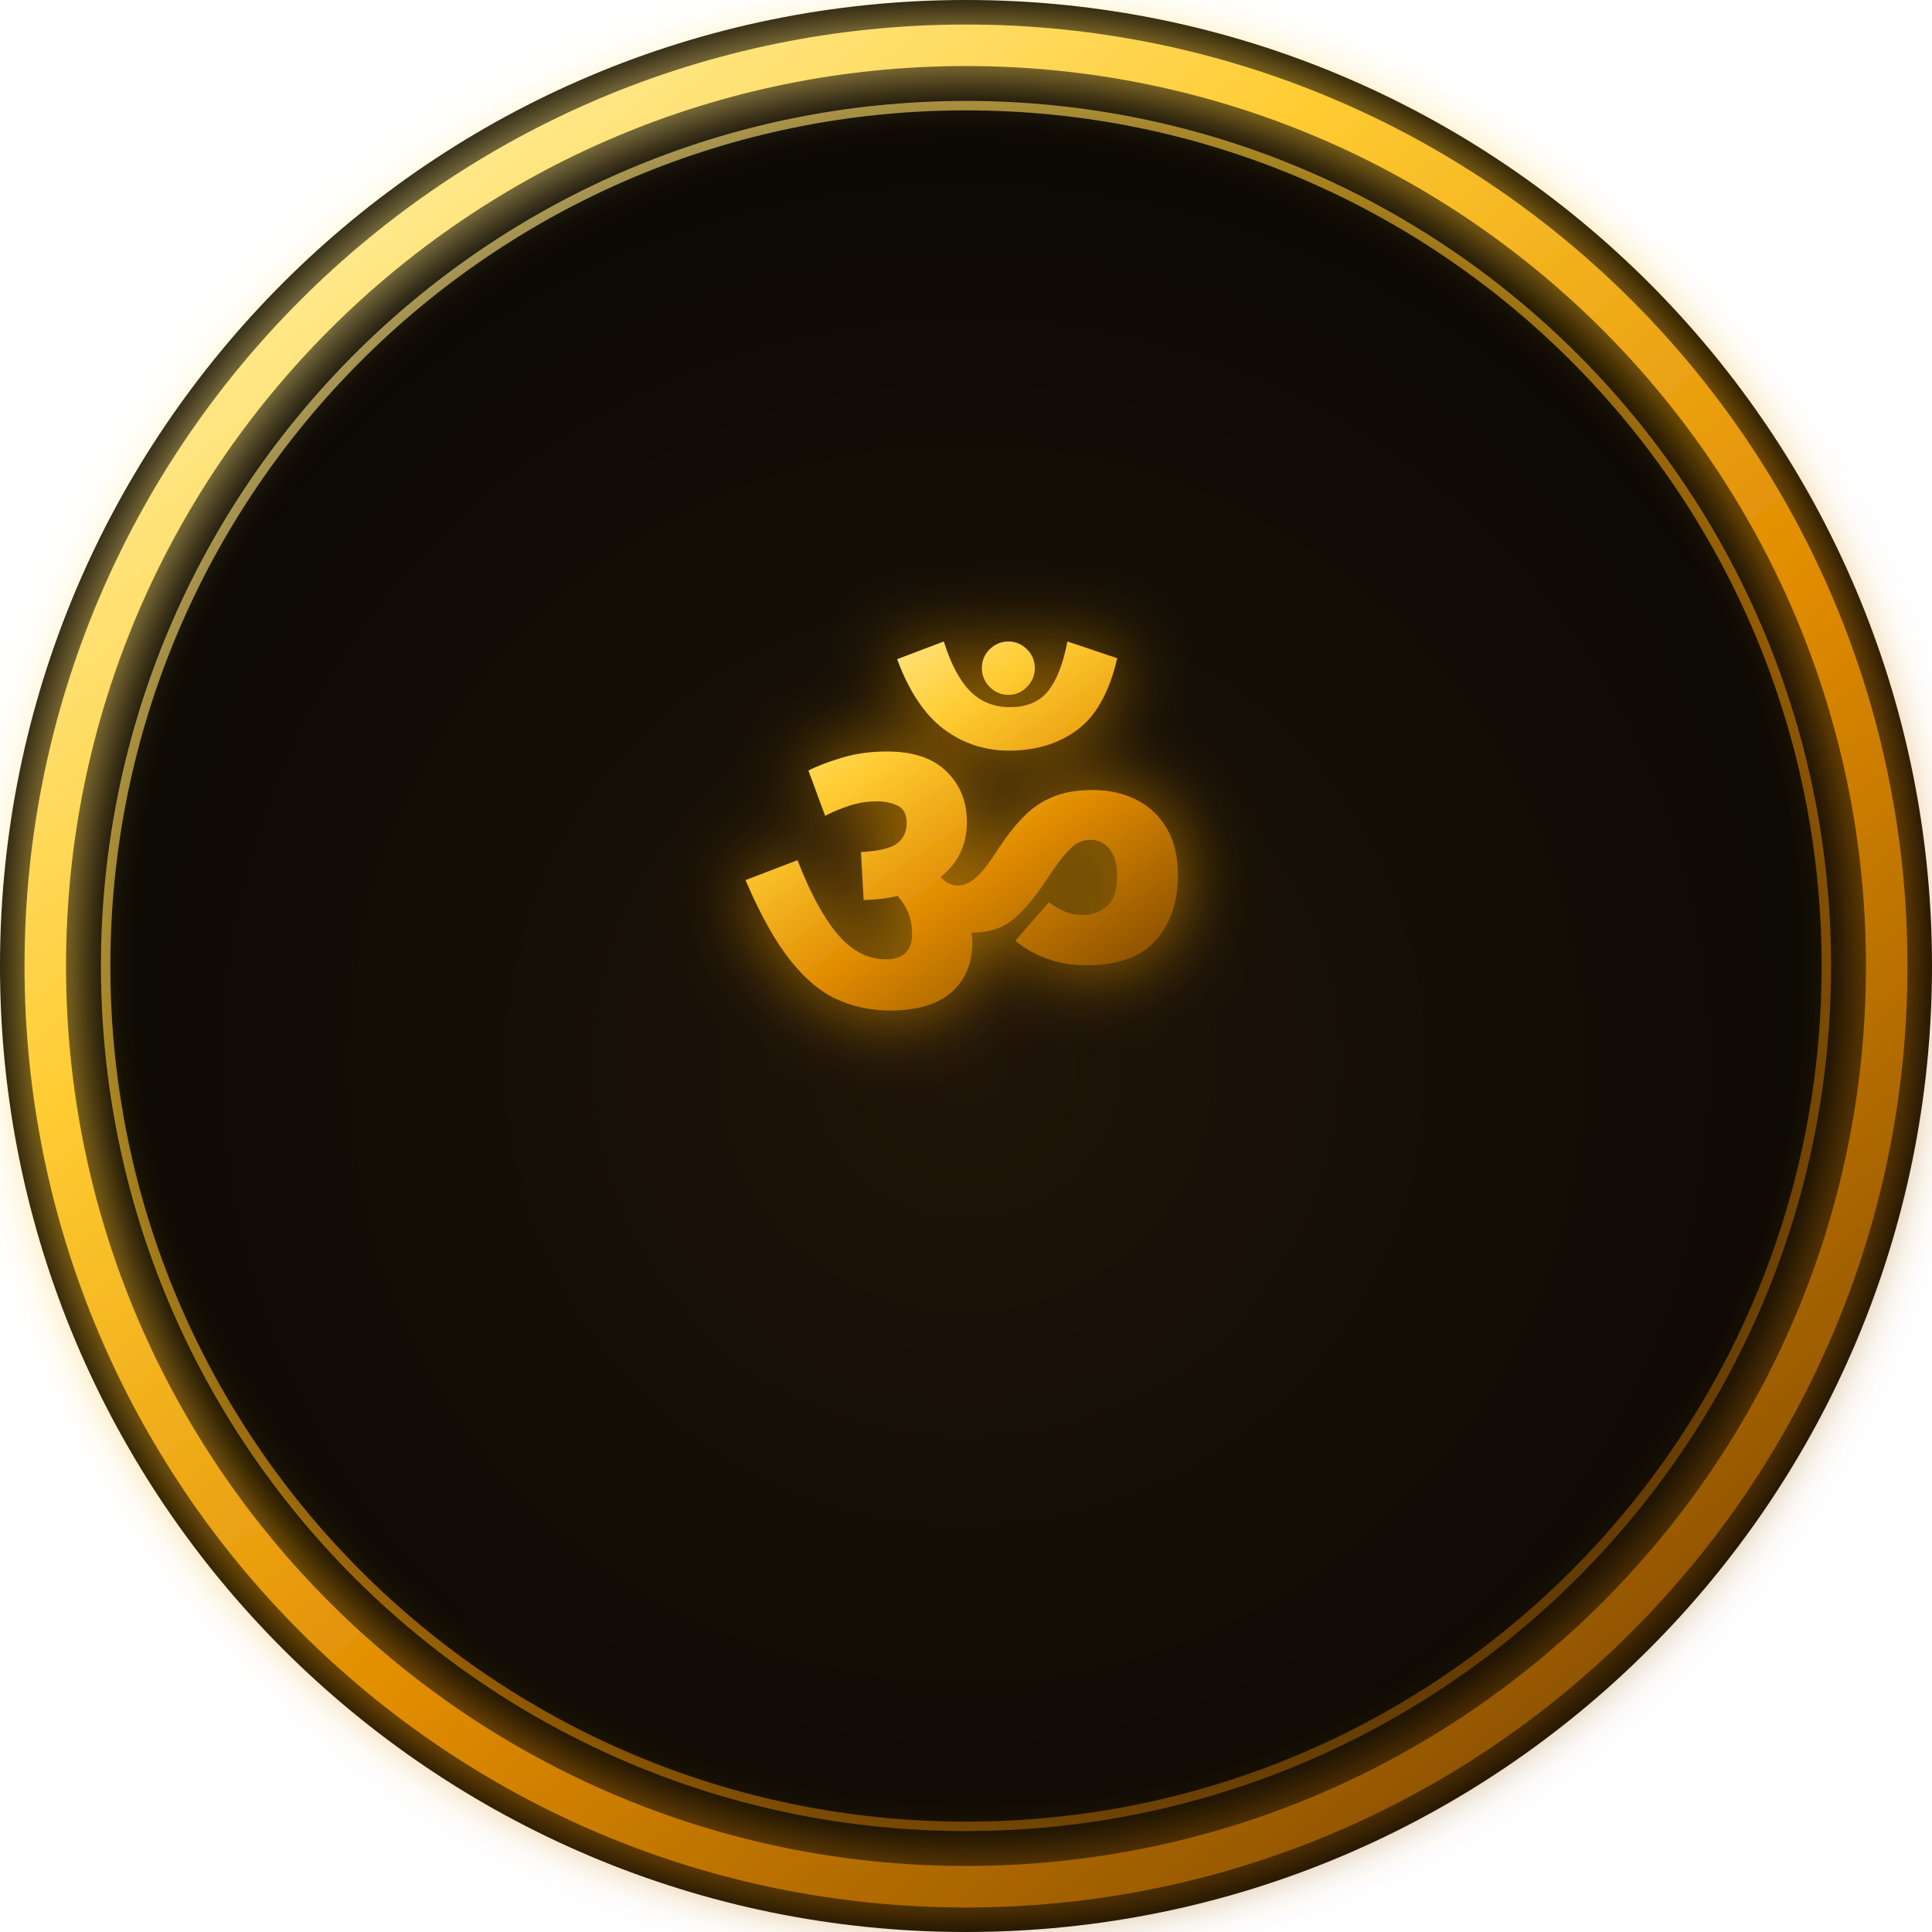
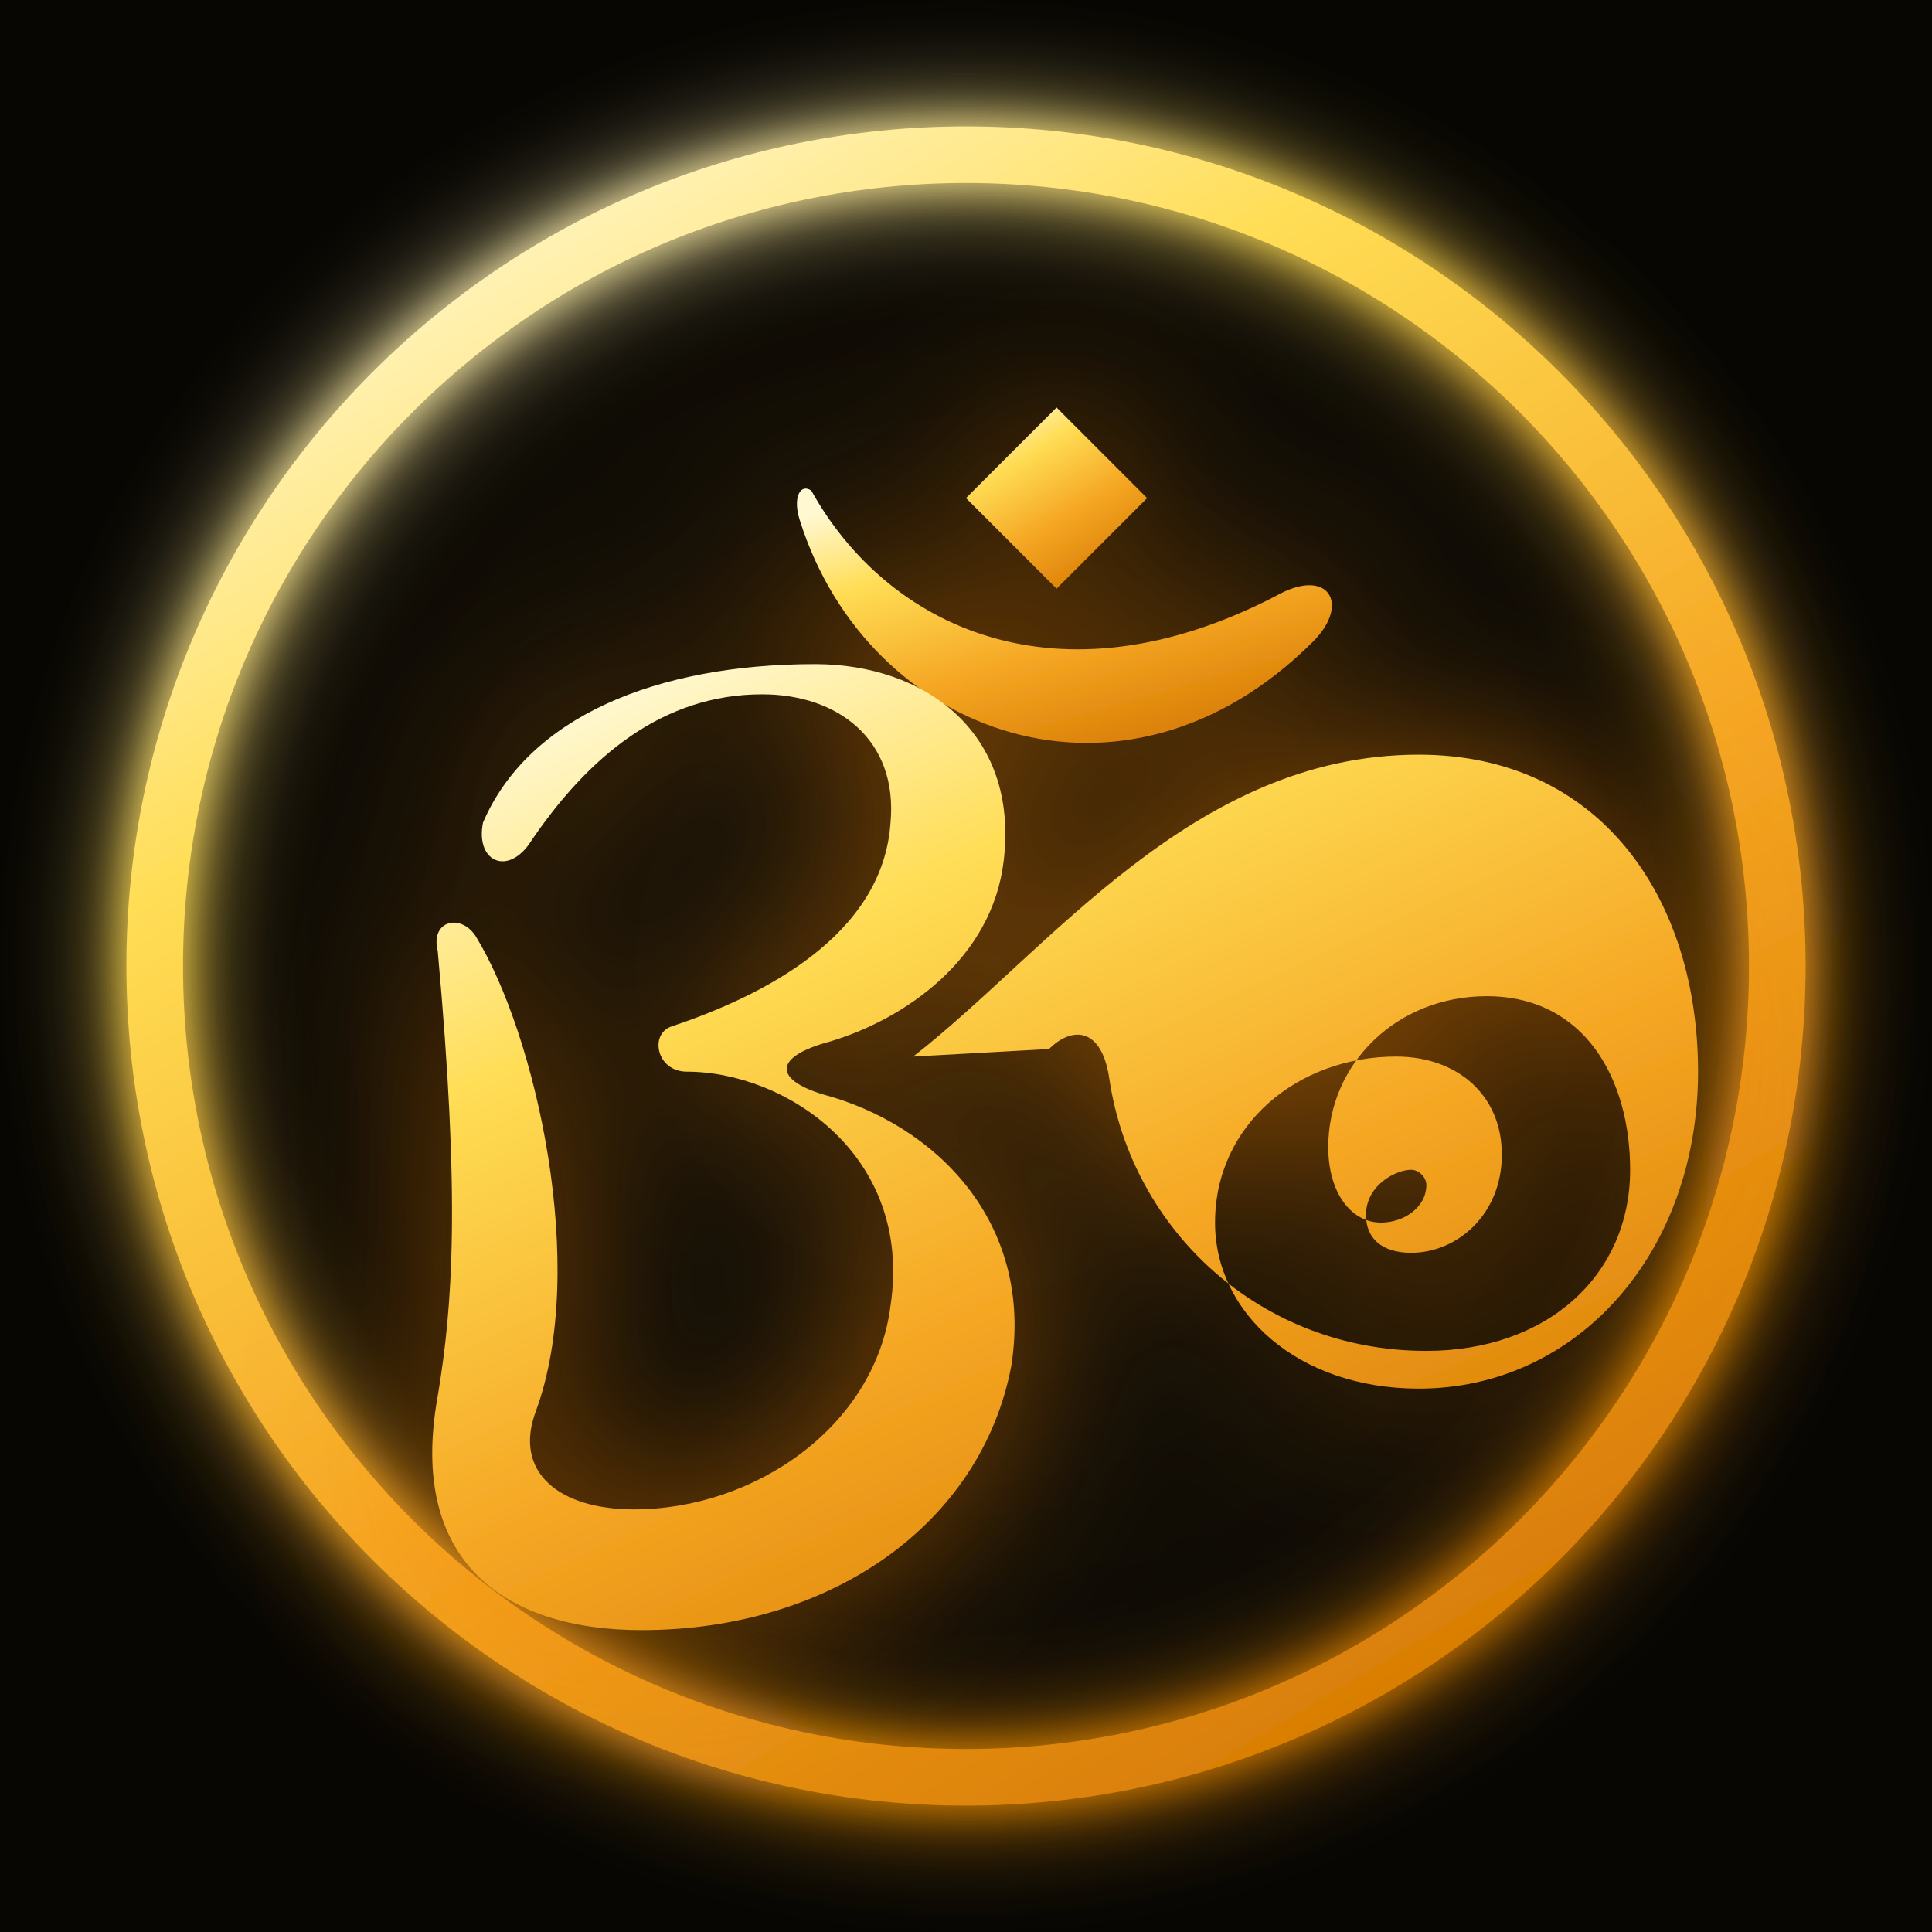
<svg xmlns="http://www.w3.org/2000/svg" viewBox="0 0 512 512" width="512" height="512">
  <defs>
-     <radialGradient id="bg" cx="50%" cy="55%" r="60%">
-       <stop offset="0%" stop-color="#1f1408" />
-       <stop offset="50%" stop-color="#120d05" />
-       <stop offset="100%" stop-color="#090603" />
+     <radialGradient id="bgGlow" cx="50%" cy="50%" r="52%">
+       <stop offset="0%" stop-color="#181308" />
+       <stop offset="65%" stop-color="#0f0c05" />
+       <stop offset="100%" stop-color="#070603" />
    </radialGradient>
-     <linearGradient id="gold" x1="10%" y1="0%" x2="90%" y2="100%">
-       <stop offset="0%" stop-color="#FFF5B0" />
-       <stop offset="30%" stop-color="#FFCC33" />
-       <stop offset="60%" stop-color="#E08B00" />
-       <stop offset="100%" stop-color="#7A4500" />
+     <linearGradient id="goldGradient" x1="20%" y1="0%" x2="80%" y2="100%">
+       <stop offset="0%" stop-color="#FFF8D1" />
+       <stop offset="25%" stop-color="#FFDD55" />
+       <stop offset="60%" stop-color="#F5A623" />
+       <stop offset="100%" stop-color="#D47700" />
    </linearGradient>
-     <clipPath id="safeClip">
-       <circle cx="256" cy="256" r="185" />
-     </clipPath>
-     <filter id="ringFx" x="-15%" y="-15%" width="130%" height="130%">
-       <feGaussianBlur in="SourceGraphic" stdDeviation="8" result="blur" />
+     <filter id="ringGlow" x="-20%" y="-20%" width="140%" height="140%">
+       <feGaussianBlur in="SourceGraphic" stdDeviation="6" result="blur1" />
+       <feGaussianBlur in="SourceGraphic" stdDeviation="14" result="blur2" />
      <feMerge>
-         <feMergeNode in="blur" />
+         <feMergeNode in="blur2" />
+         <feMergeNode in="blur1" />
        <feMergeNode in="SourceGraphic" />
      </feMerge>
    </filter>
-     <filter id="omFx" x="-40%" y="-40%" width="180%" height="180%">
-       <feGaussianBlur in="SourceAlpha" stdDeviation="10" result="blur" />
-       <feFlood flood-color="#FFAA00" flood-opacity="0.7" result="color" />
-       <feComposite in="color" in2="blur" operator="in" result="glow" />
-       <feMerge>
-         <feMergeNode in="glow" />
-         <feMergeNode in="SourceGraphic" />
-       </feMerge>
+     <filter id="omGlow" x="-30%" y="-30%" width="160%" height="160%">
+       <feDropShadow dx="0" dy="0" stdDeviation="10" flood-color="#FFB800" flood-opacity="0.8" />
+       <feDropShadow dx="0" dy="0" stdDeviation="22" flood-color="#FF8800" flood-opacity="0.5" />
    </filter>
  </defs>
-   <circle cx="256" cy="256" r="256" fill="url(#bg)" />
-   <circle cx="256" cy="256" r="244" fill="none" stroke="url(#gold)" stroke-width="11" filter="url(#ringFx)" />
-   <circle cx="256" cy="256" r="228" fill="none" stroke="url(#gold)" stroke-width="2.5" opacity="0.6" />
-   <g clip-path="url(#safeClip)" filter="url(#omFx)">
-     <text x="256" y="275" font-family="'Noto Sans Devanagari','Mangal','Nirmala UI','Arial Unicode MS',sans-serif" font-size="120" font-weight="900" fill="url(#gold)" text-anchor="middle">ॐ</text>
+   <rect width="512" height="512" fill="#070603" />
+   <circle cx="256" cy="256" r="256" fill="url(#bgGlow)" />
+   <circle cx="256" cy="256" r="215" fill="none" stroke="url(#goldGradient)" stroke-width="15" filter="url(#ringGlow)" />
+   <g id="om-vector" filter="url(#omGlow)">
+     <polygon points="280,108 304,132 280,156 256,132" fill="url(#goldGradient)" />
+     <path d="M 215,130 C 235,166 280,188 338,158 C 352,150 358,160 348,170 C 298,220 230,195 212,138 C 210,132 212,128 215,130 Z" fill="url(#goldGradient)" />
+     <path fill-rule="evenodd" d="       M 216,176       C 245,176 270,194 266,228       C 263,254 240,270 220,276       C 205,280 205,286 218,290       C 248,298 274,324 268,362       C 260,404 220,432 170,432       C 134,432 108,414 116,370       C 120,346 122,318 116,252       C 114,244 122,242 126,248       C 142,274 156,336 142,374       C 136,390 148,400 168,400       C 200,400 232,378 236,346       C 242,306 208,284 182,284       C 174,284 172,274 178,272       C 202,264 234,248 236,218       C 238,196 222,184 202,184       C 176,184 156,200 140,224       C 134,232 126,228 128,218       C 140,190 174,176 216,176 Z        M 242,280       C 278,252 316,200 376,200       C 424,200 450,238 450,284       C 450,332 418,368 376,368       C 344,368 322,348 322,324       C 322,298 344,280 370,280       C 386,280 398,290 398,306       C 398,322 386,332 374,332       C 366,332 362,328 362,322       C 362,314 370,310 374,310       C 376,310 378,312 378,314       C 378,320 372,324 366,324       C 358,324 352,316 352,304       C 352,282 370,264 394,264       C 420,264 432,286 432,310       C 432,338 410,358 378,358       C 334,358 300,326 294,286       C 292,272 284,272 278,278       L 242,280 Z     " fill="url(#goldGradient)" />
  </g>
</svg>
